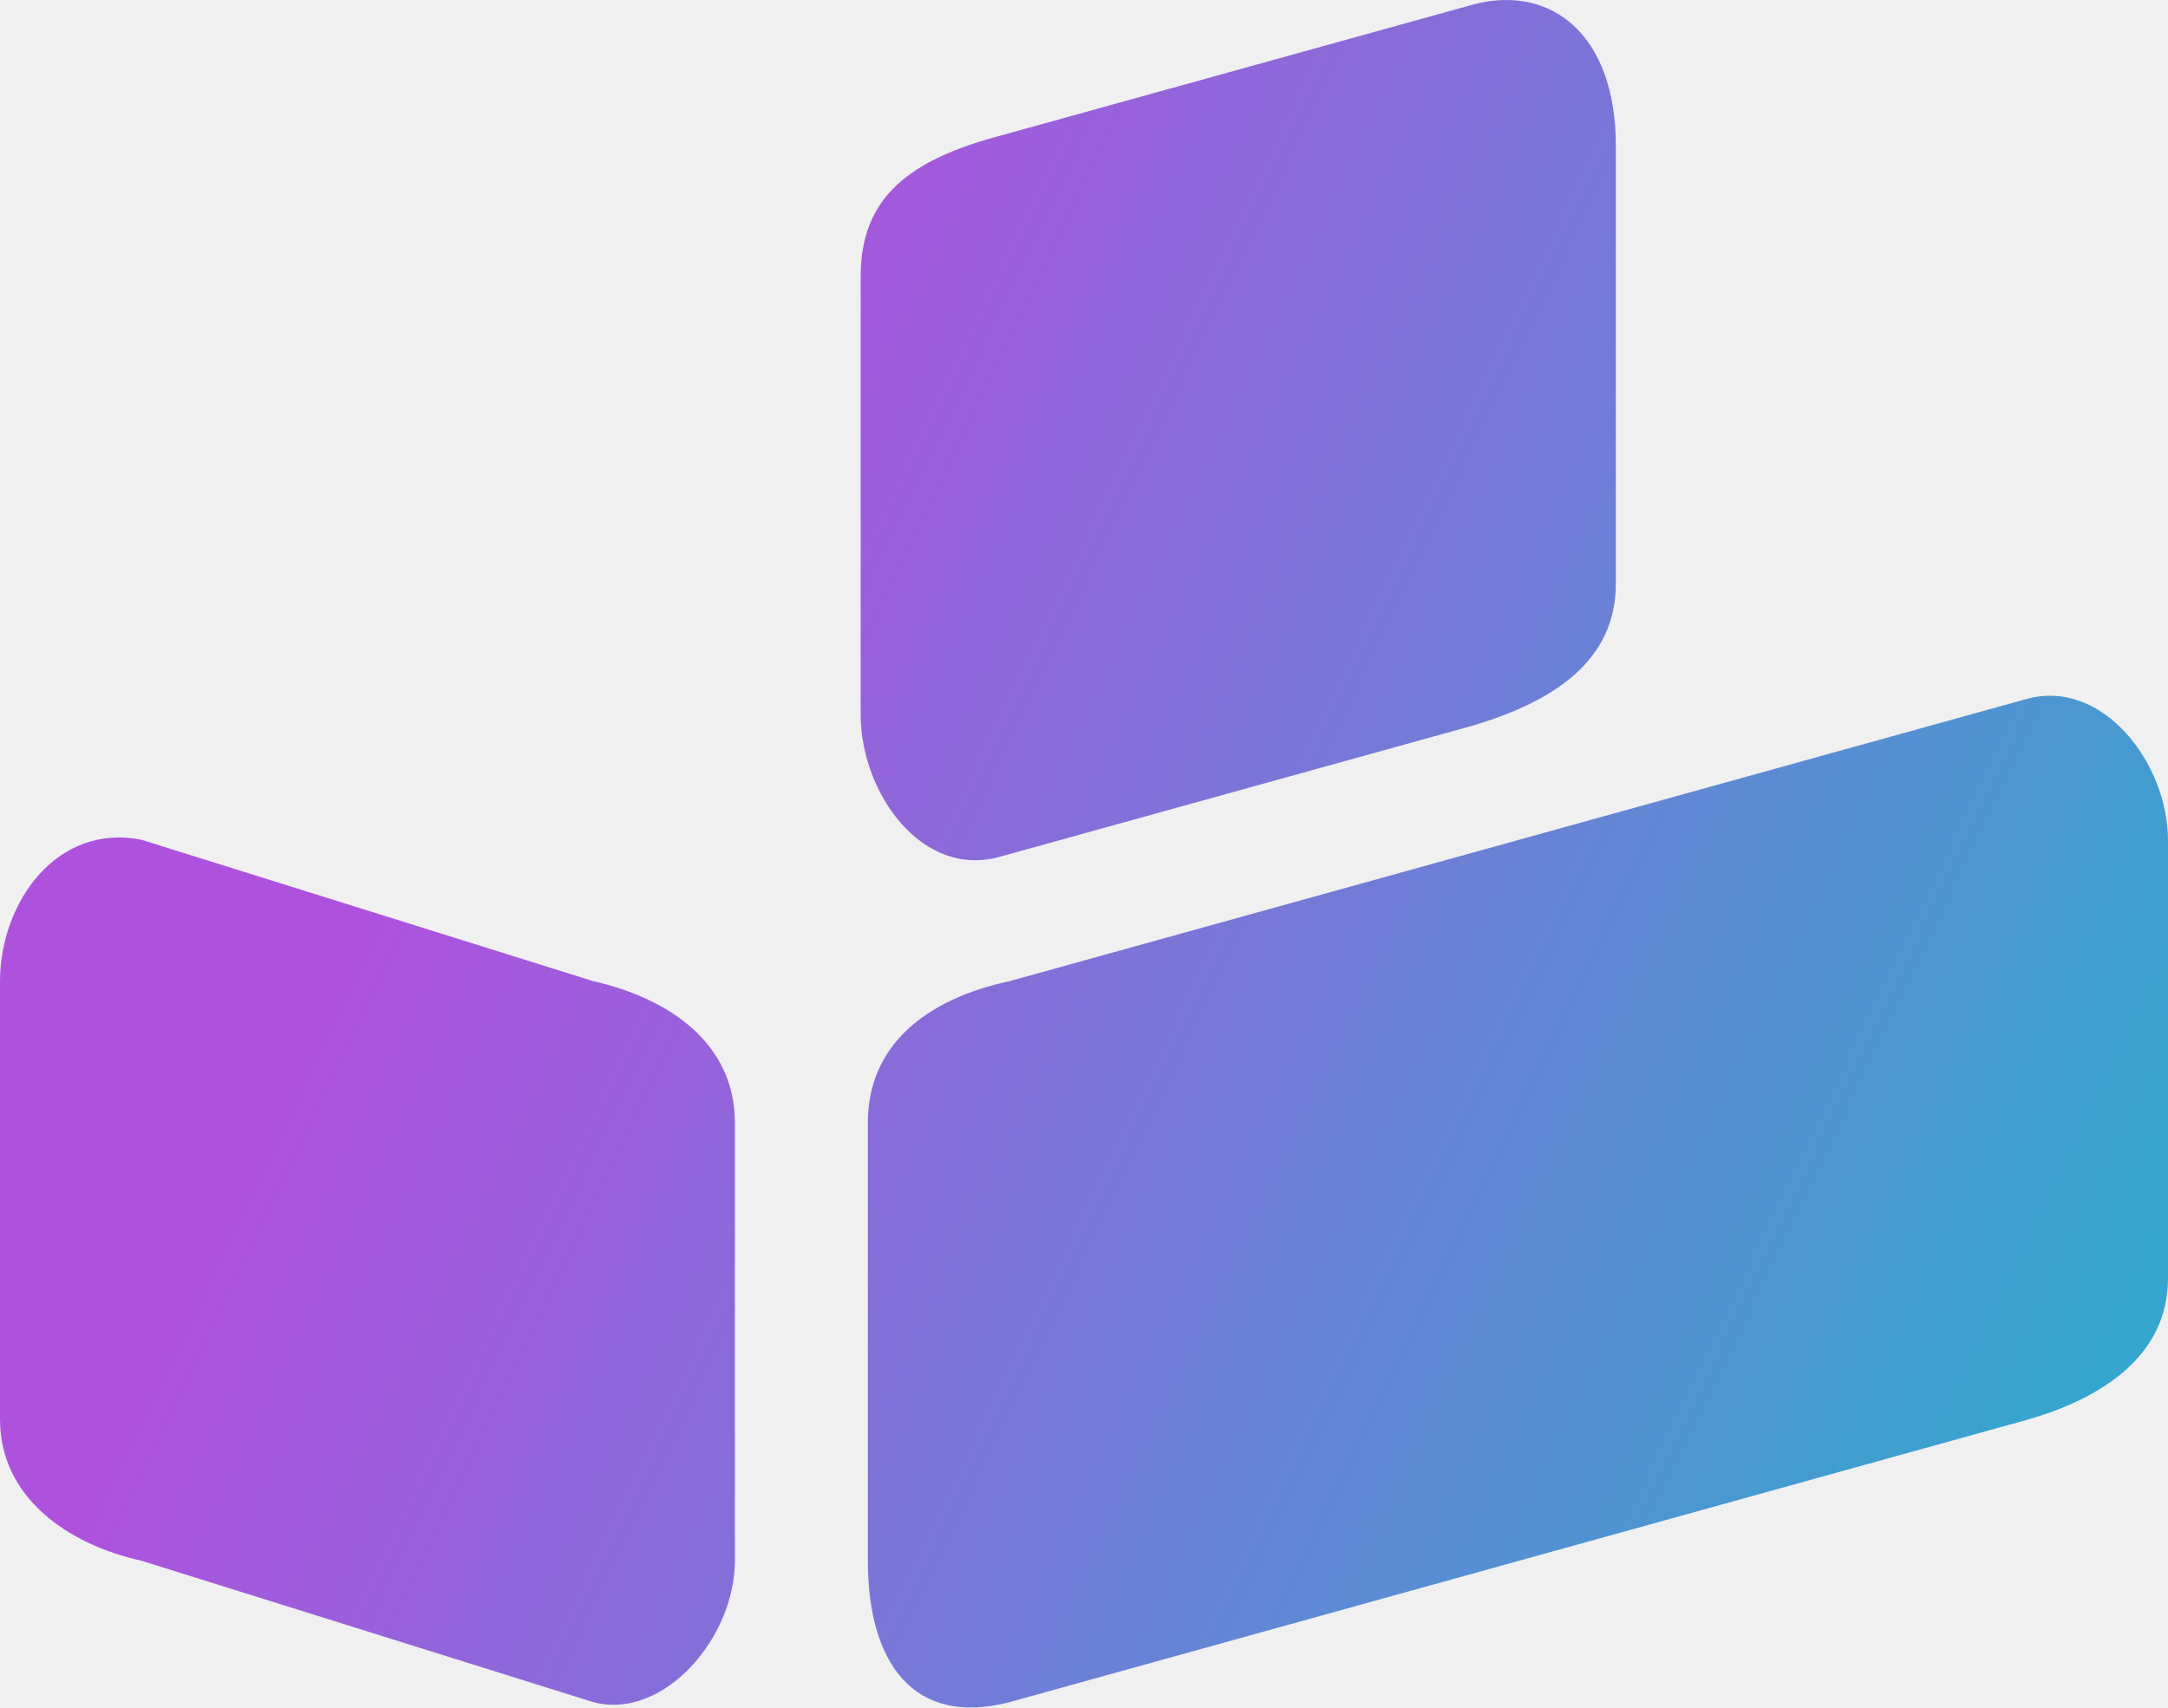
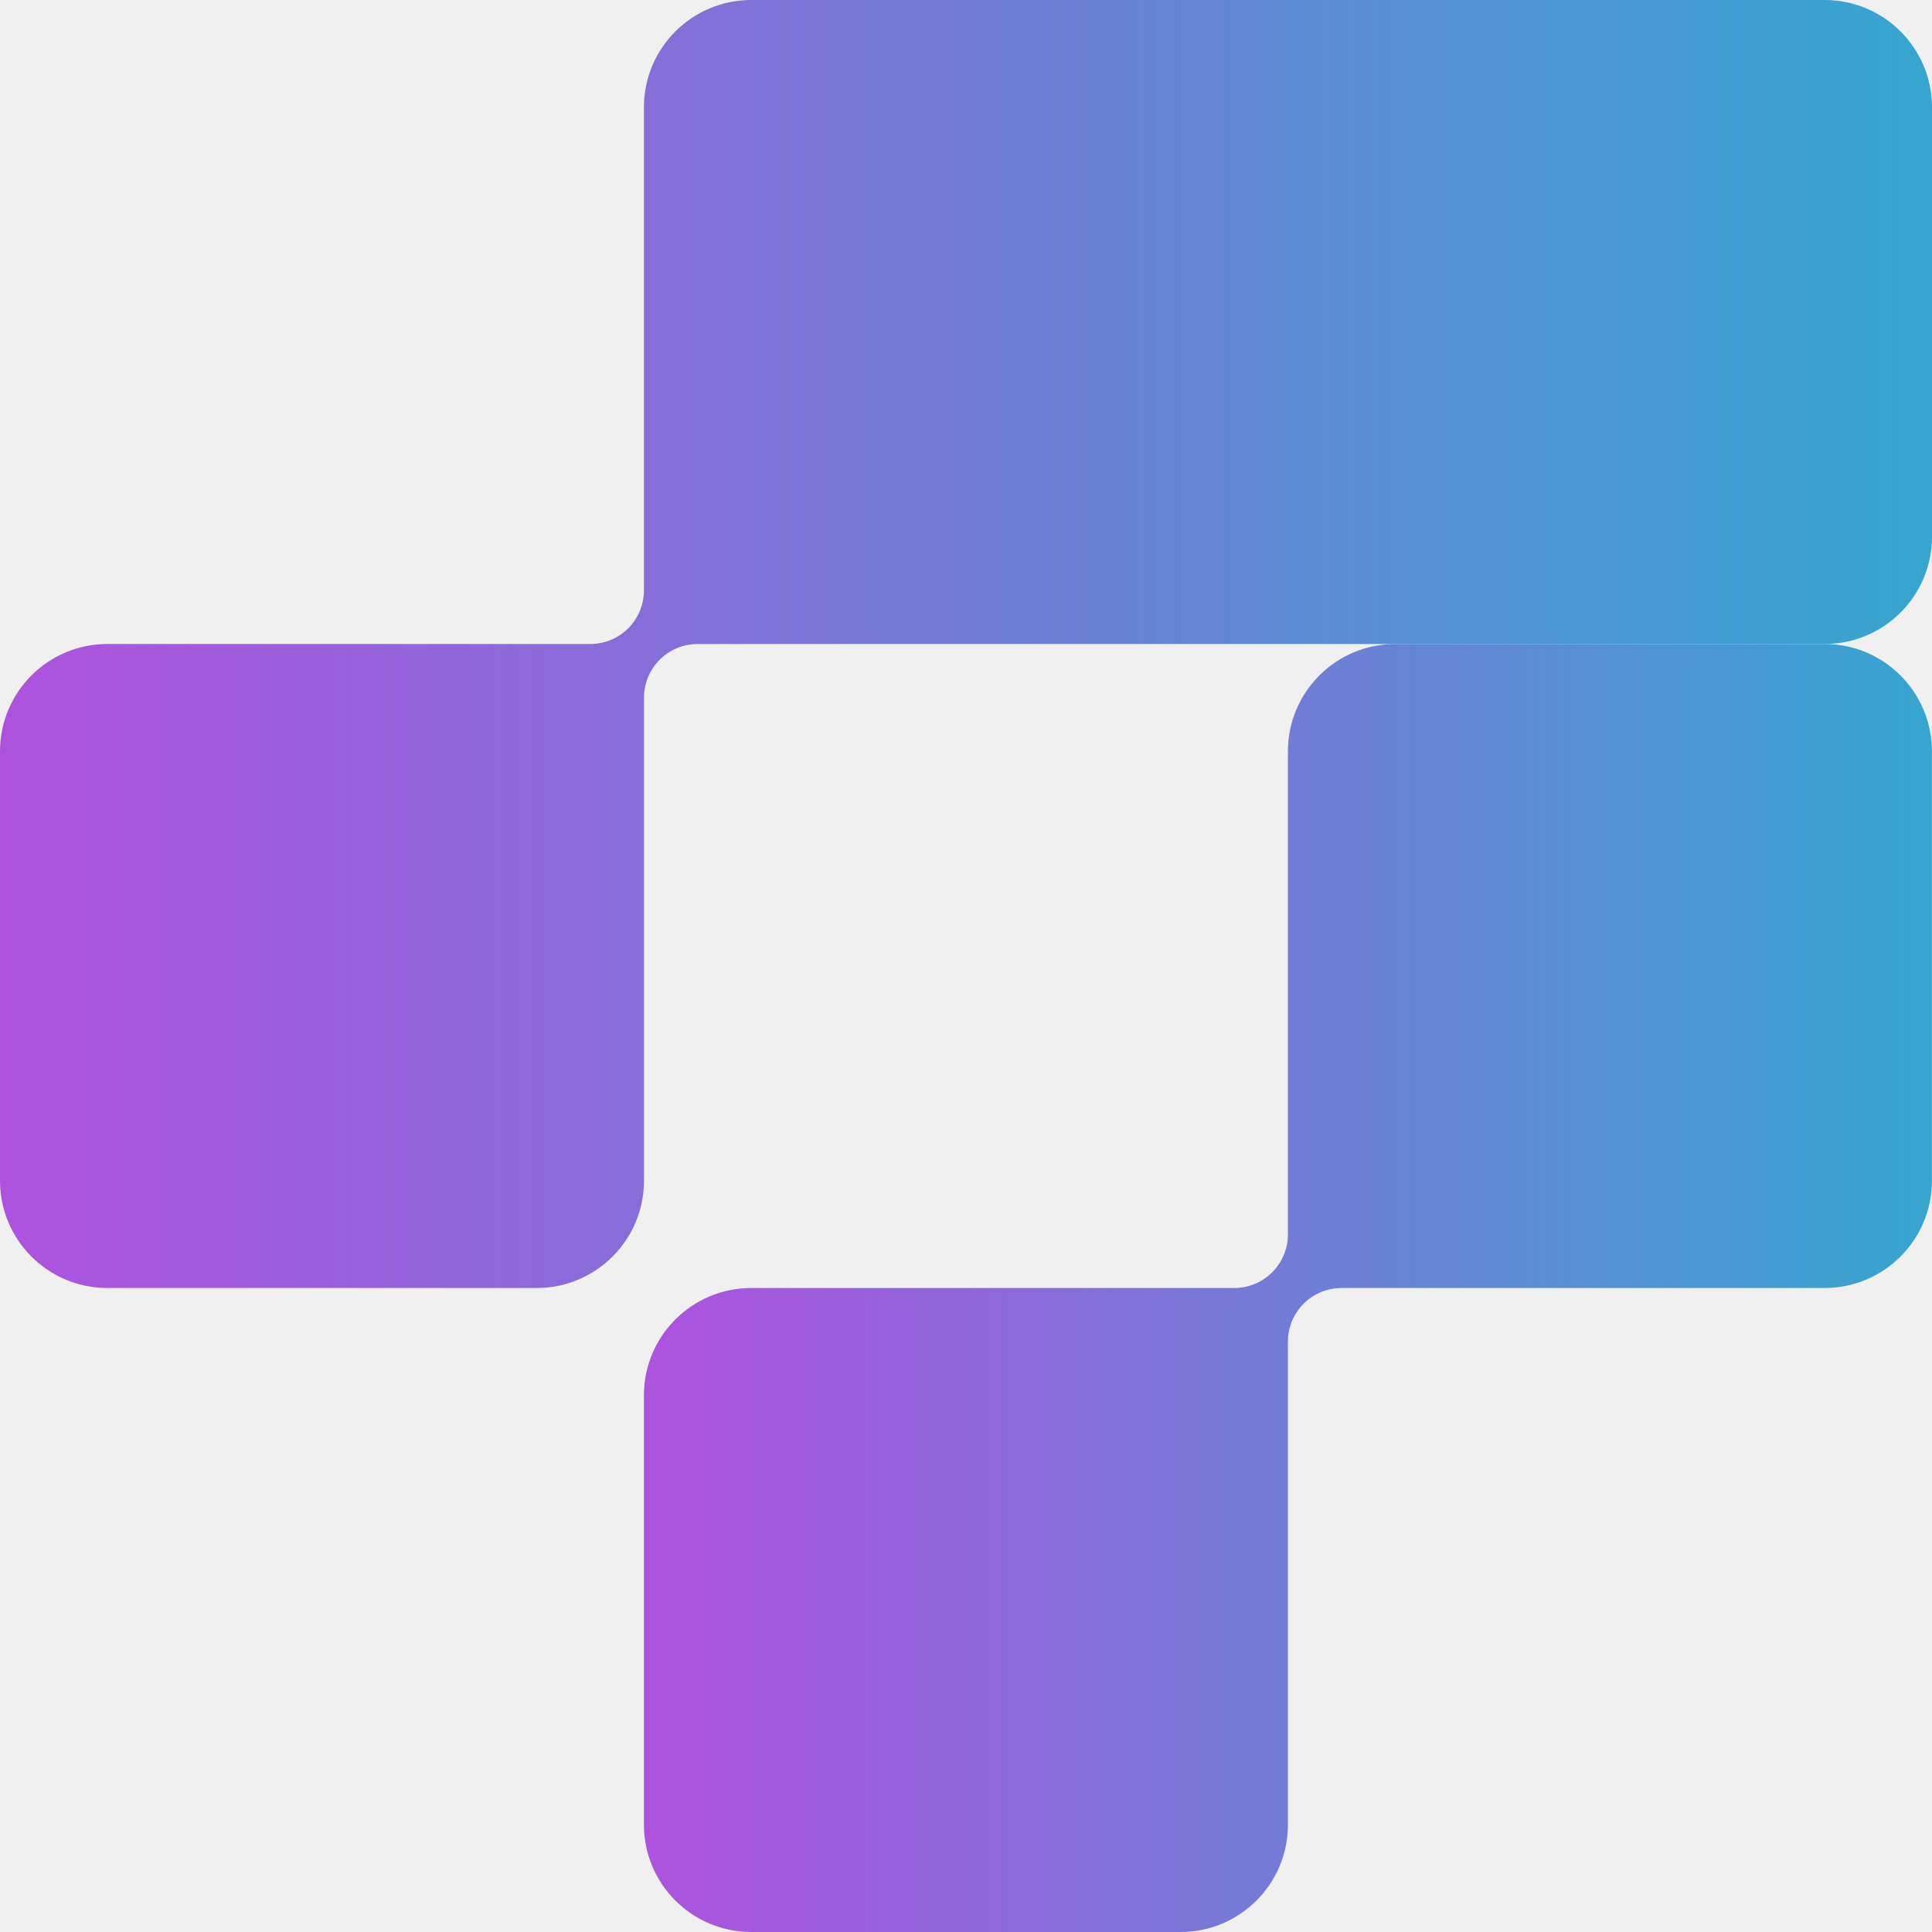
- <svg xmlns="http://www.w3.org/2000/svg" xmlns:xlink="http://www.w3.org/1999/xlink" id="Layer_1" data-name="Layer 1" viewBox="0 0 33.1 26.075" version="1.1" width="33.1" height="26.075">
+ <svg xmlns="http://www.w3.org/2000/svg" xmlns:xlink="http://www.w3.org/1999/xlink" viewBox="0 0 239.01 239.01" version="1.1" id="svg17" width="239.01" height="239.01">
  <defs id="defs1">
-     <linearGradient id="linearGradient5">
-       <stop style="stop-color:#ae52de;stop-opacity:1;" offset="0" id="stop5" />
-       <stop style="stop-color:#35a6cf;stop-opacity:1;" offset="1" id="stop6" />
+     <linearGradient id="linearGradient19">
+       <stop style="stop-color:#ae52de;stop-opacity:1;" offset="0" id="stop19" />
+       <stop style="stop-color:#35a6cf;stop-opacity:1;" offset="1" id="stop20" />
+     </linearGradient>
+     <linearGradient id="linearGradient17">
+       <stop style="stop-color:#ae52de;stop-opacity:1;" offset="0" id="stop17" />
+       <stop style="stop-color:#35a6cf;stop-opacity:1;" offset="1" id="stop18" />
    </linearGradient>
    <style id="style1">
      .cls-1 {
-         fill-rule: evenodd;
+         fill: #232149;
      }

-       .cls-1, .cls-2 {
-         fill: #fff;
-         stroke-width: 0px;
+       .cls-2 {
+         fill: #aa94f8;
+       }
+ 
+       .cls-3 {
+         fill: #322488;
      }
    </style>
-     <linearGradient xlink:href="#linearGradient5" id="linearGradient6" x1="8.059" y1="9.272" x2="32.149" y2="20.841" gradientUnits="userSpaceOnUse" />
+     <linearGradient xlink:href="#linearGradient17" id="linearGradient18" x1="0" y1="102.47" x2="239.01" y2="102.47" gradientUnits="userSpaceOnUse" />
+     <linearGradient xlink:href="#linearGradient19" id="linearGradient20" x1="79.66" y1="182.14" x2="239" y2="182.14" gradientUnits="userSpaceOnUse" />
  </defs>
-   <g id="g5" style="fill:url(#linearGradient6);fill-opacity:1">
-     <path class="cls-1" d="m 15.41,14.984 15.53,-4.31 c 1.15,-0.32 2.16,0.97 2.16,2.16 v 6.69 c 0,1.19 -1.03,1.84 -2.16,2.16 l -15.53,4.31 c -1.47,0.38 -2.16,-0.61 -2.16,-2.16 v -6.69 c 0,-1.19 0.9,-1.89 2.16,-2.16 z" id="path1" style="fill:url(#linearGradient6);fill-opacity:1.0" />
-     <path class="cls-1" d="m 2.16,12.824 6.9,2.16 c 1.19,0.27 2.16,0.97 2.16,2.16 v 6.69 c 0,1.19 -1.1,2.44 -2.16,2.16 l -6.9,-2.16 c -1.13,-0.25 -2.16,-0.97 -2.16,-2.16 v -6.69 c 0,-1.19 0.86,-2.42 2.16,-2.16 z" id="path2" style="fill:url(#linearGradient6);fill-opacity:1.0" />
-     <path class="cls-1" d="M 22.51,0.064 15.3,2.064 c -1.45,0.38 -2.16,0.97 -2.16,2.16 v 6.69 c 0,1.19 0.94,2.53 2.16,2.16 l 7.21,-2 c 1.19,-0.36 2.16,-0.97 2.16,-2.16 v -6.69 c 0,-1.7 -0.99,-2.46 -2.16,-2.16 z" id="path3" style="fill:url(#linearGradient6);fill-opacity:1.0" />
+   <g id="Beeldmerk" transform="translate(0,-22.8)">
+     <path class="cls-2" d="M 225.72,22.8 H 92.94 c -7.33,0 -13.28,5.94 -13.28,13.28 v 59.75 c 0,3.67 -2.97,6.64 -6.64,6.64 H 13.28 C 5.95,102.47 0,108.41 0,115.75 v 53.11 c 0,7.33 5.94,13.28 13.28,13.28 h 53.11 c 7.33,0 13.28,-5.94 13.28,-13.28 v -59.75 c 0,-3.67 2.97,-6.64 6.64,-6.64 h 139.42 c 7.33,0 13.28,-5.94 13.28,-13.28 V 36.08 c 0,-7.33 -5.94,-13.28 -13.28,-13.28 z" id="path1" style="fill:url(#linearGradient18)" />
+     <path class="cls-3" d="m 225.72,102.47 h -53.11 c -7.33,0 -13.28,5.94 -13.28,13.28 v 59.75 c 0,3.67 -2.97,6.64 -6.64,6.64 H 92.94 c -7.33,0 -13.28,5.94 -13.28,13.28 v 53.11 c 0,7.33 5.94,13.28 13.28,13.28 h 53.11 c 7.33,0 13.28,-5.94 13.28,-13.28 v -59.75 c 0,-3.67 2.97,-6.64 6.64,-6.64 h 59.75 c 7.33,0 13.28,-5.94 13.28,-13.28 v -53.11 c 0,-7.33 -5.94,-13.28 -13.28,-13.28 z" id="path2" style="fill:url(#linearGradient20)" />
  </g>
</svg>
